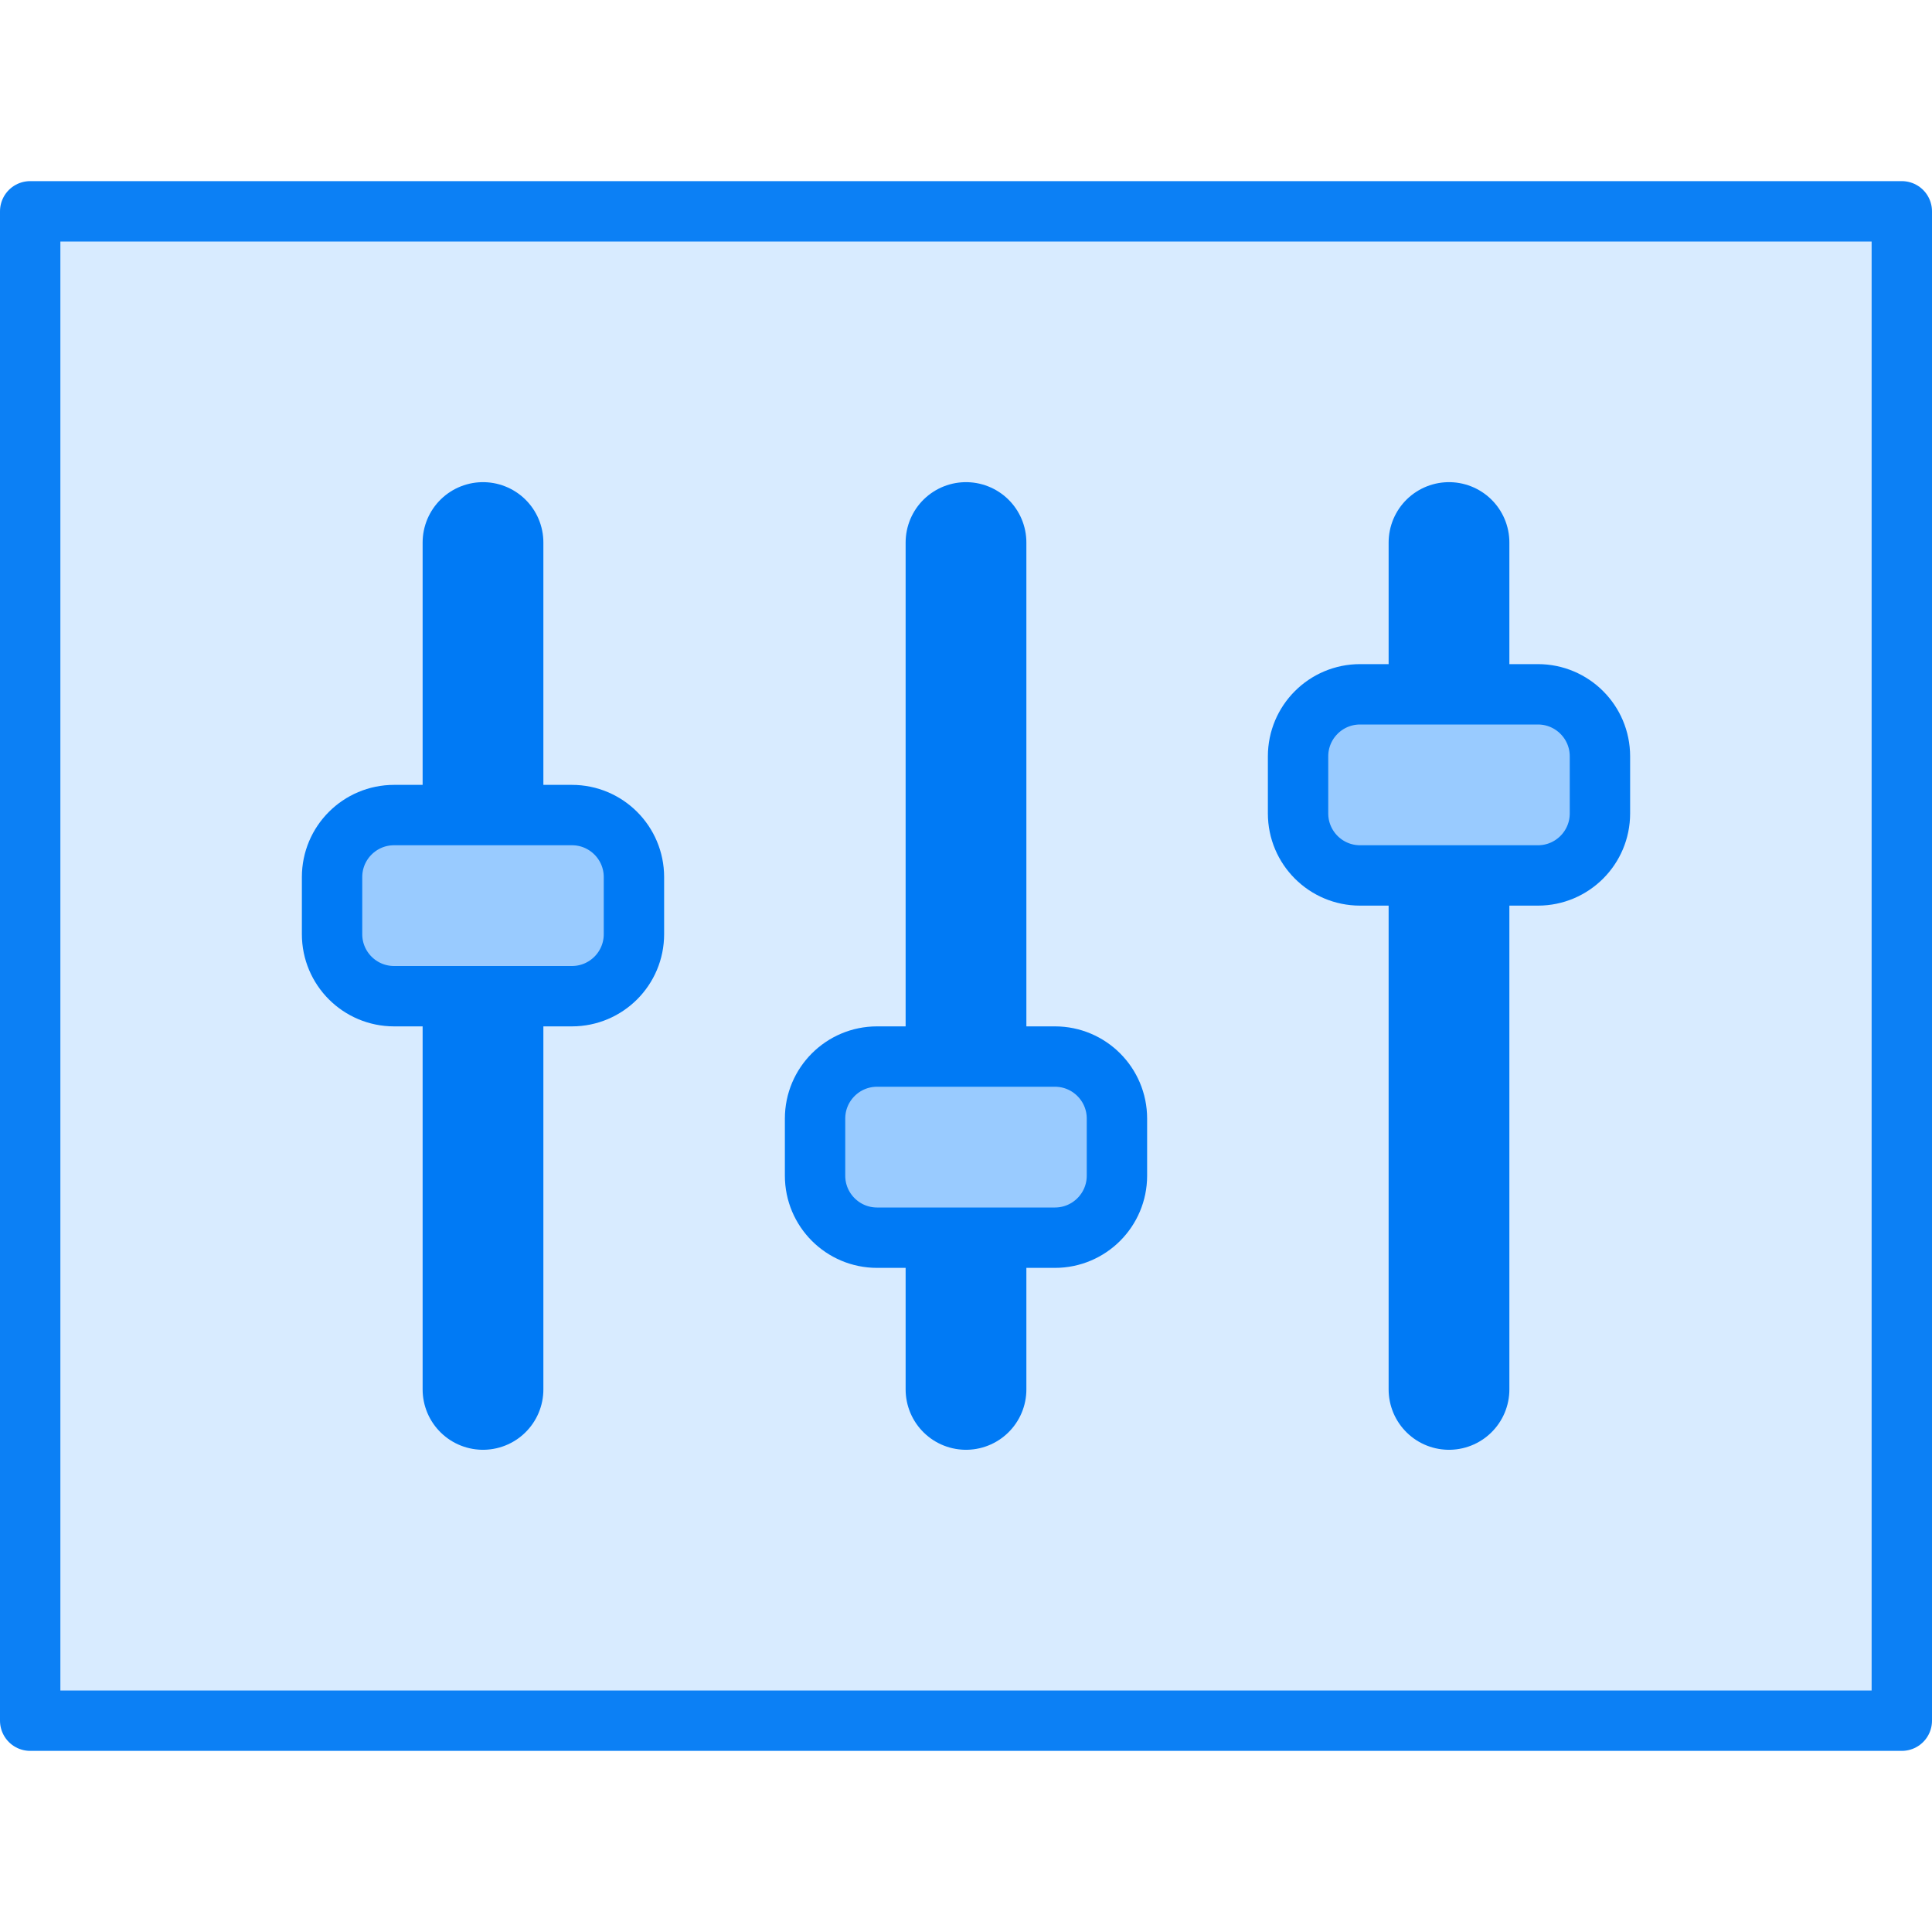
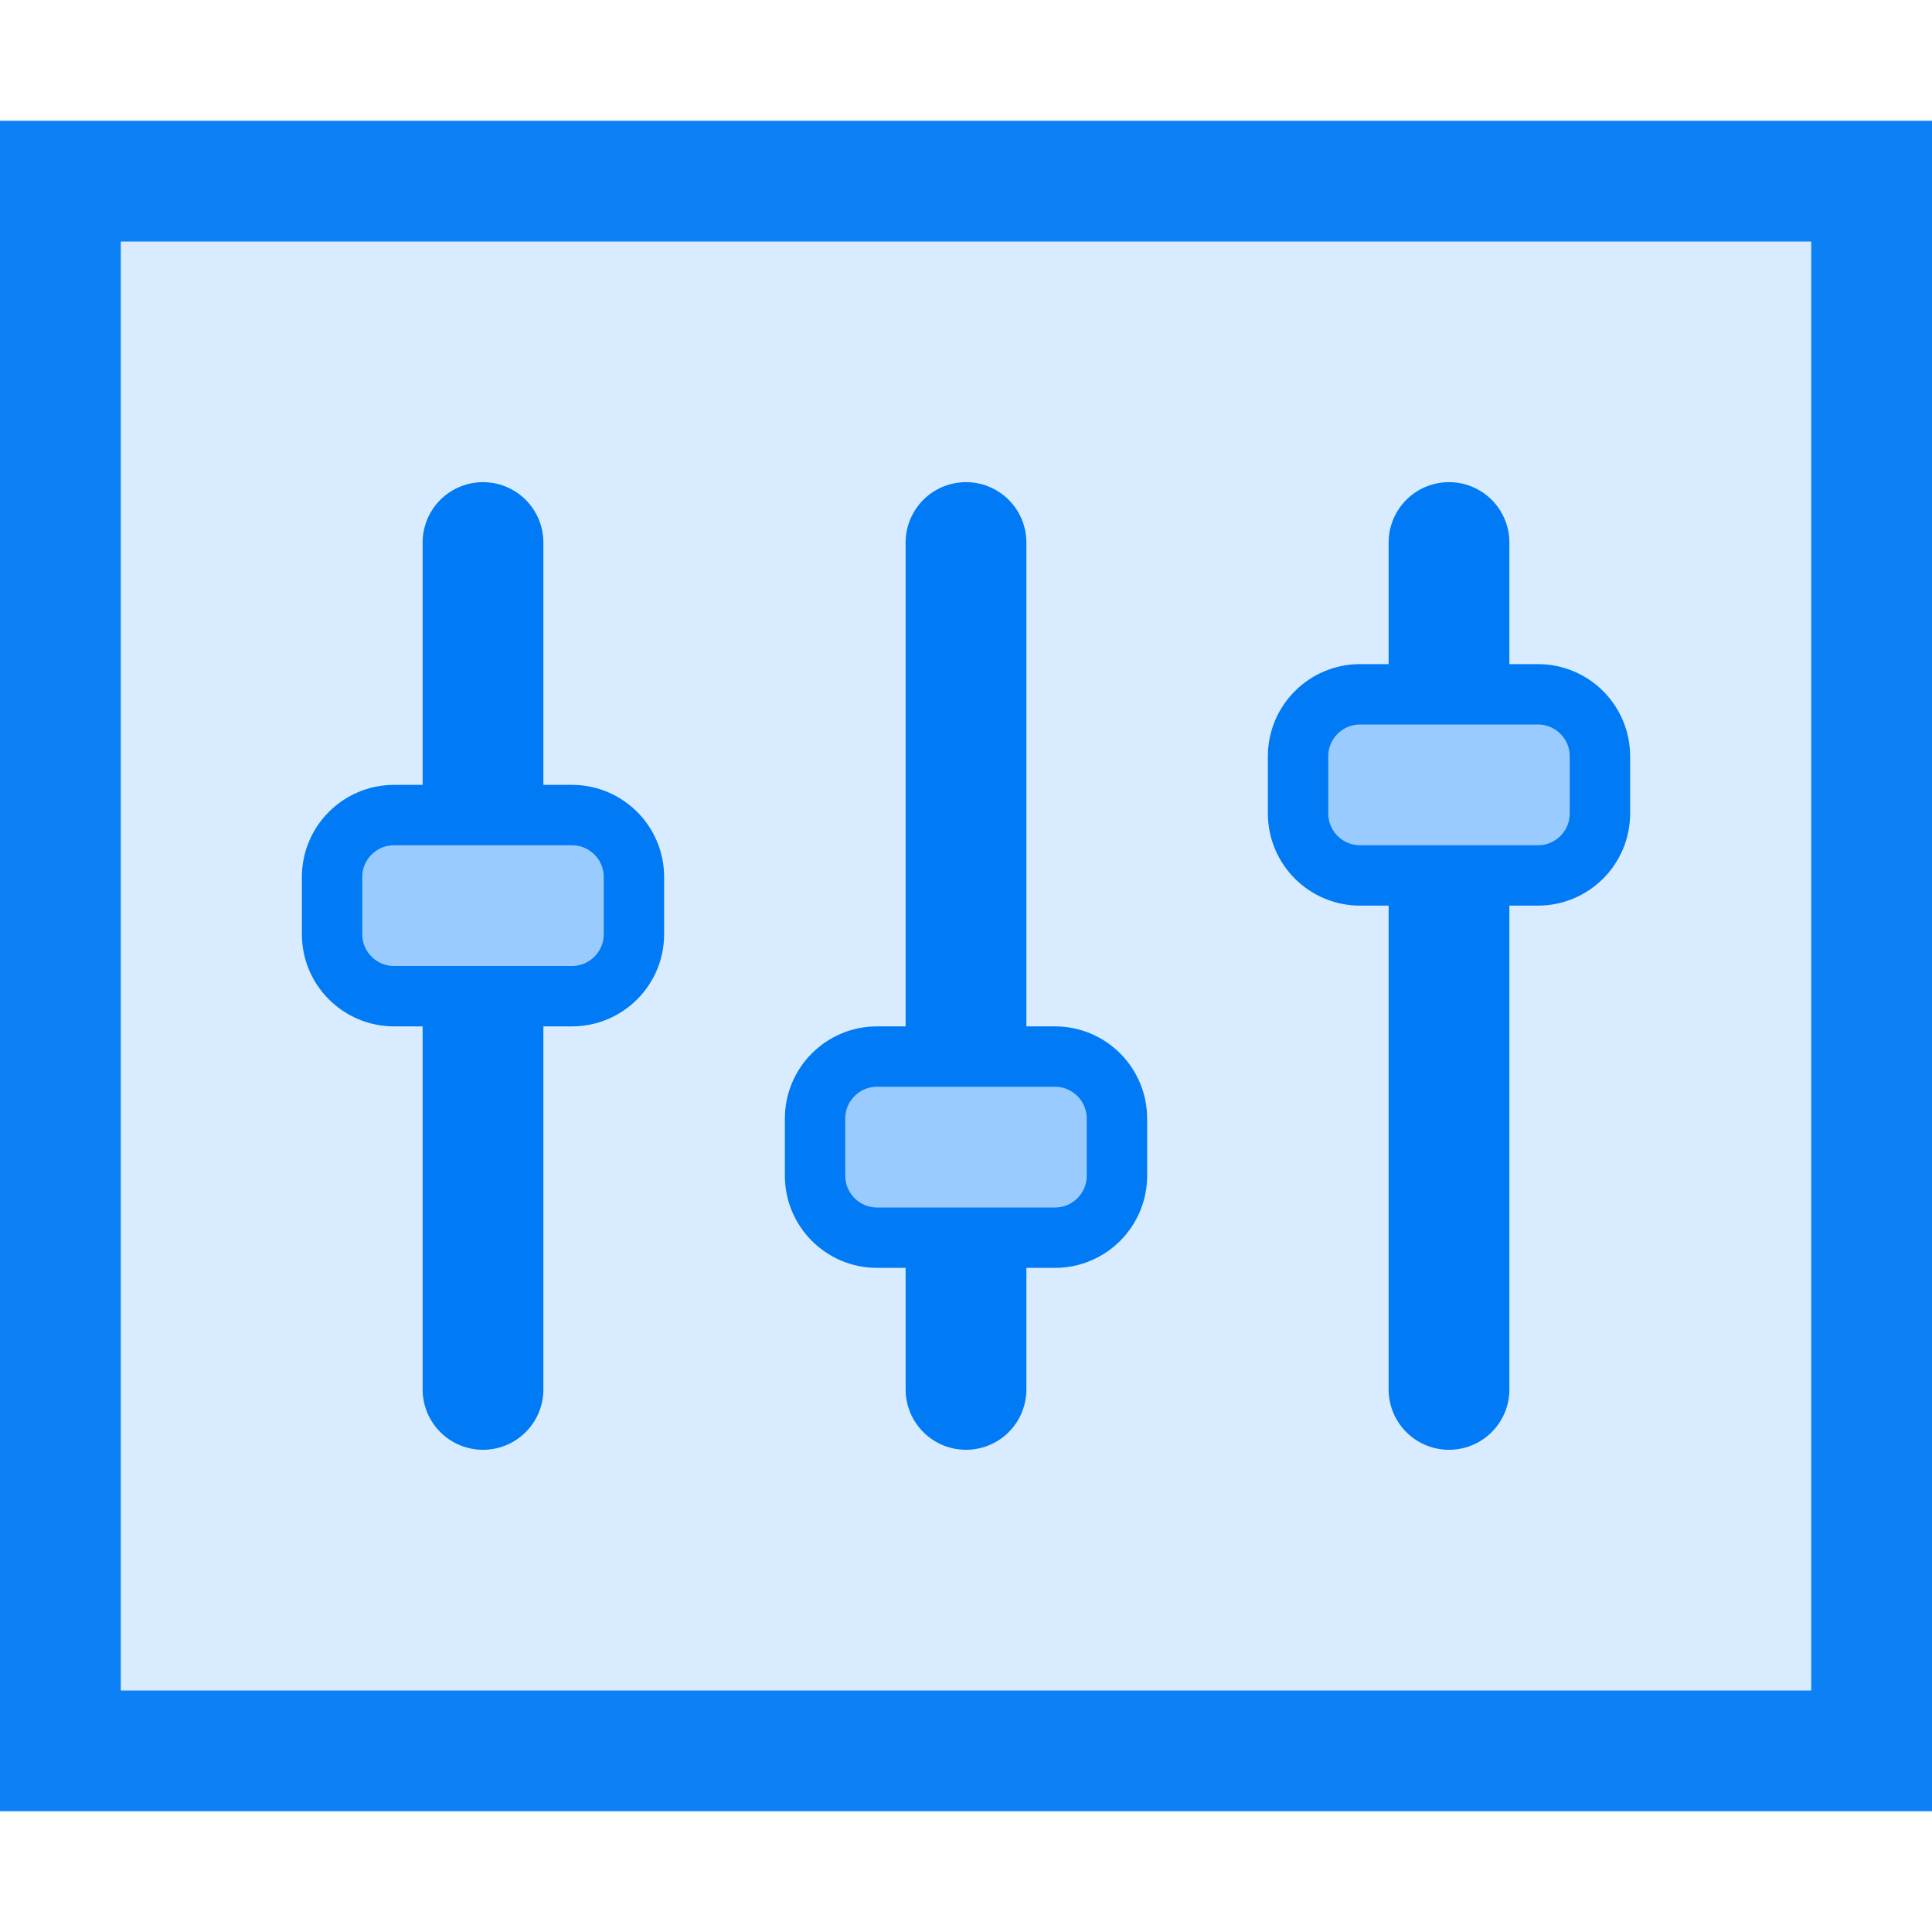
<svg xmlns="http://www.w3.org/2000/svg" width="32px" height="32px" version="1.1">
  <g stroke="#007af5">
-     <rect x=".5" y="3.5" width="31" height="25" fill="#d6eaff" opacity=".95" stroke-linecap="round" stroke-linejoin="round" />
-     <g>
-       <path d="m8 8.986v14.027" fill="none" stroke-linecap="round" stroke-width="2" />
-       <rect x="5.5" y="13.5" width="5" height="3" ry="1.027" fill="#99cbff" />
-       <path d="m16 8.986v14.027" fill="none" stroke-linecap="round" stroke-width="2" />
-       <rect x="13.5" y="17.5" width="5" height="3" ry="1.027" fill="#99cbff" />
-       <path d="m24 8.986v14.027" fill="none" stroke-linecap="round" stroke-width="2" />
-       <rect x="21.5" y="11.5" width="5" height="3" ry="1.027" fill="#99cbff" />
-     </g>
+     <rect x="1" y="3" width="30" height="26" fill="#d6eaff" opacity=".95" stroke-linecap="round" stroke-width="2" />
+     <path d="m8 8.986v14.027" fill="none" stroke-linecap="round" stroke-width="2" />
+     <rect x="5.5" y="13.5" width="5" height="3" ry="1.027" fill="#99cbff" />
+     <path d="m16 8.986v14.027" fill="none" stroke-linecap="round" stroke-width="2" />
+     <rect x="13.5" y="17.5" width="5" height="3" ry="1.027" fill="#99cbff" />
+     <path d="m24 8.986v14.027" fill="none" stroke-linecap="round" stroke-width="2" />
+     <rect x="21.5" y="11.5" width="5" height="3" ry="1.027" fill="#99cbff" />
  </g>
</svg>
